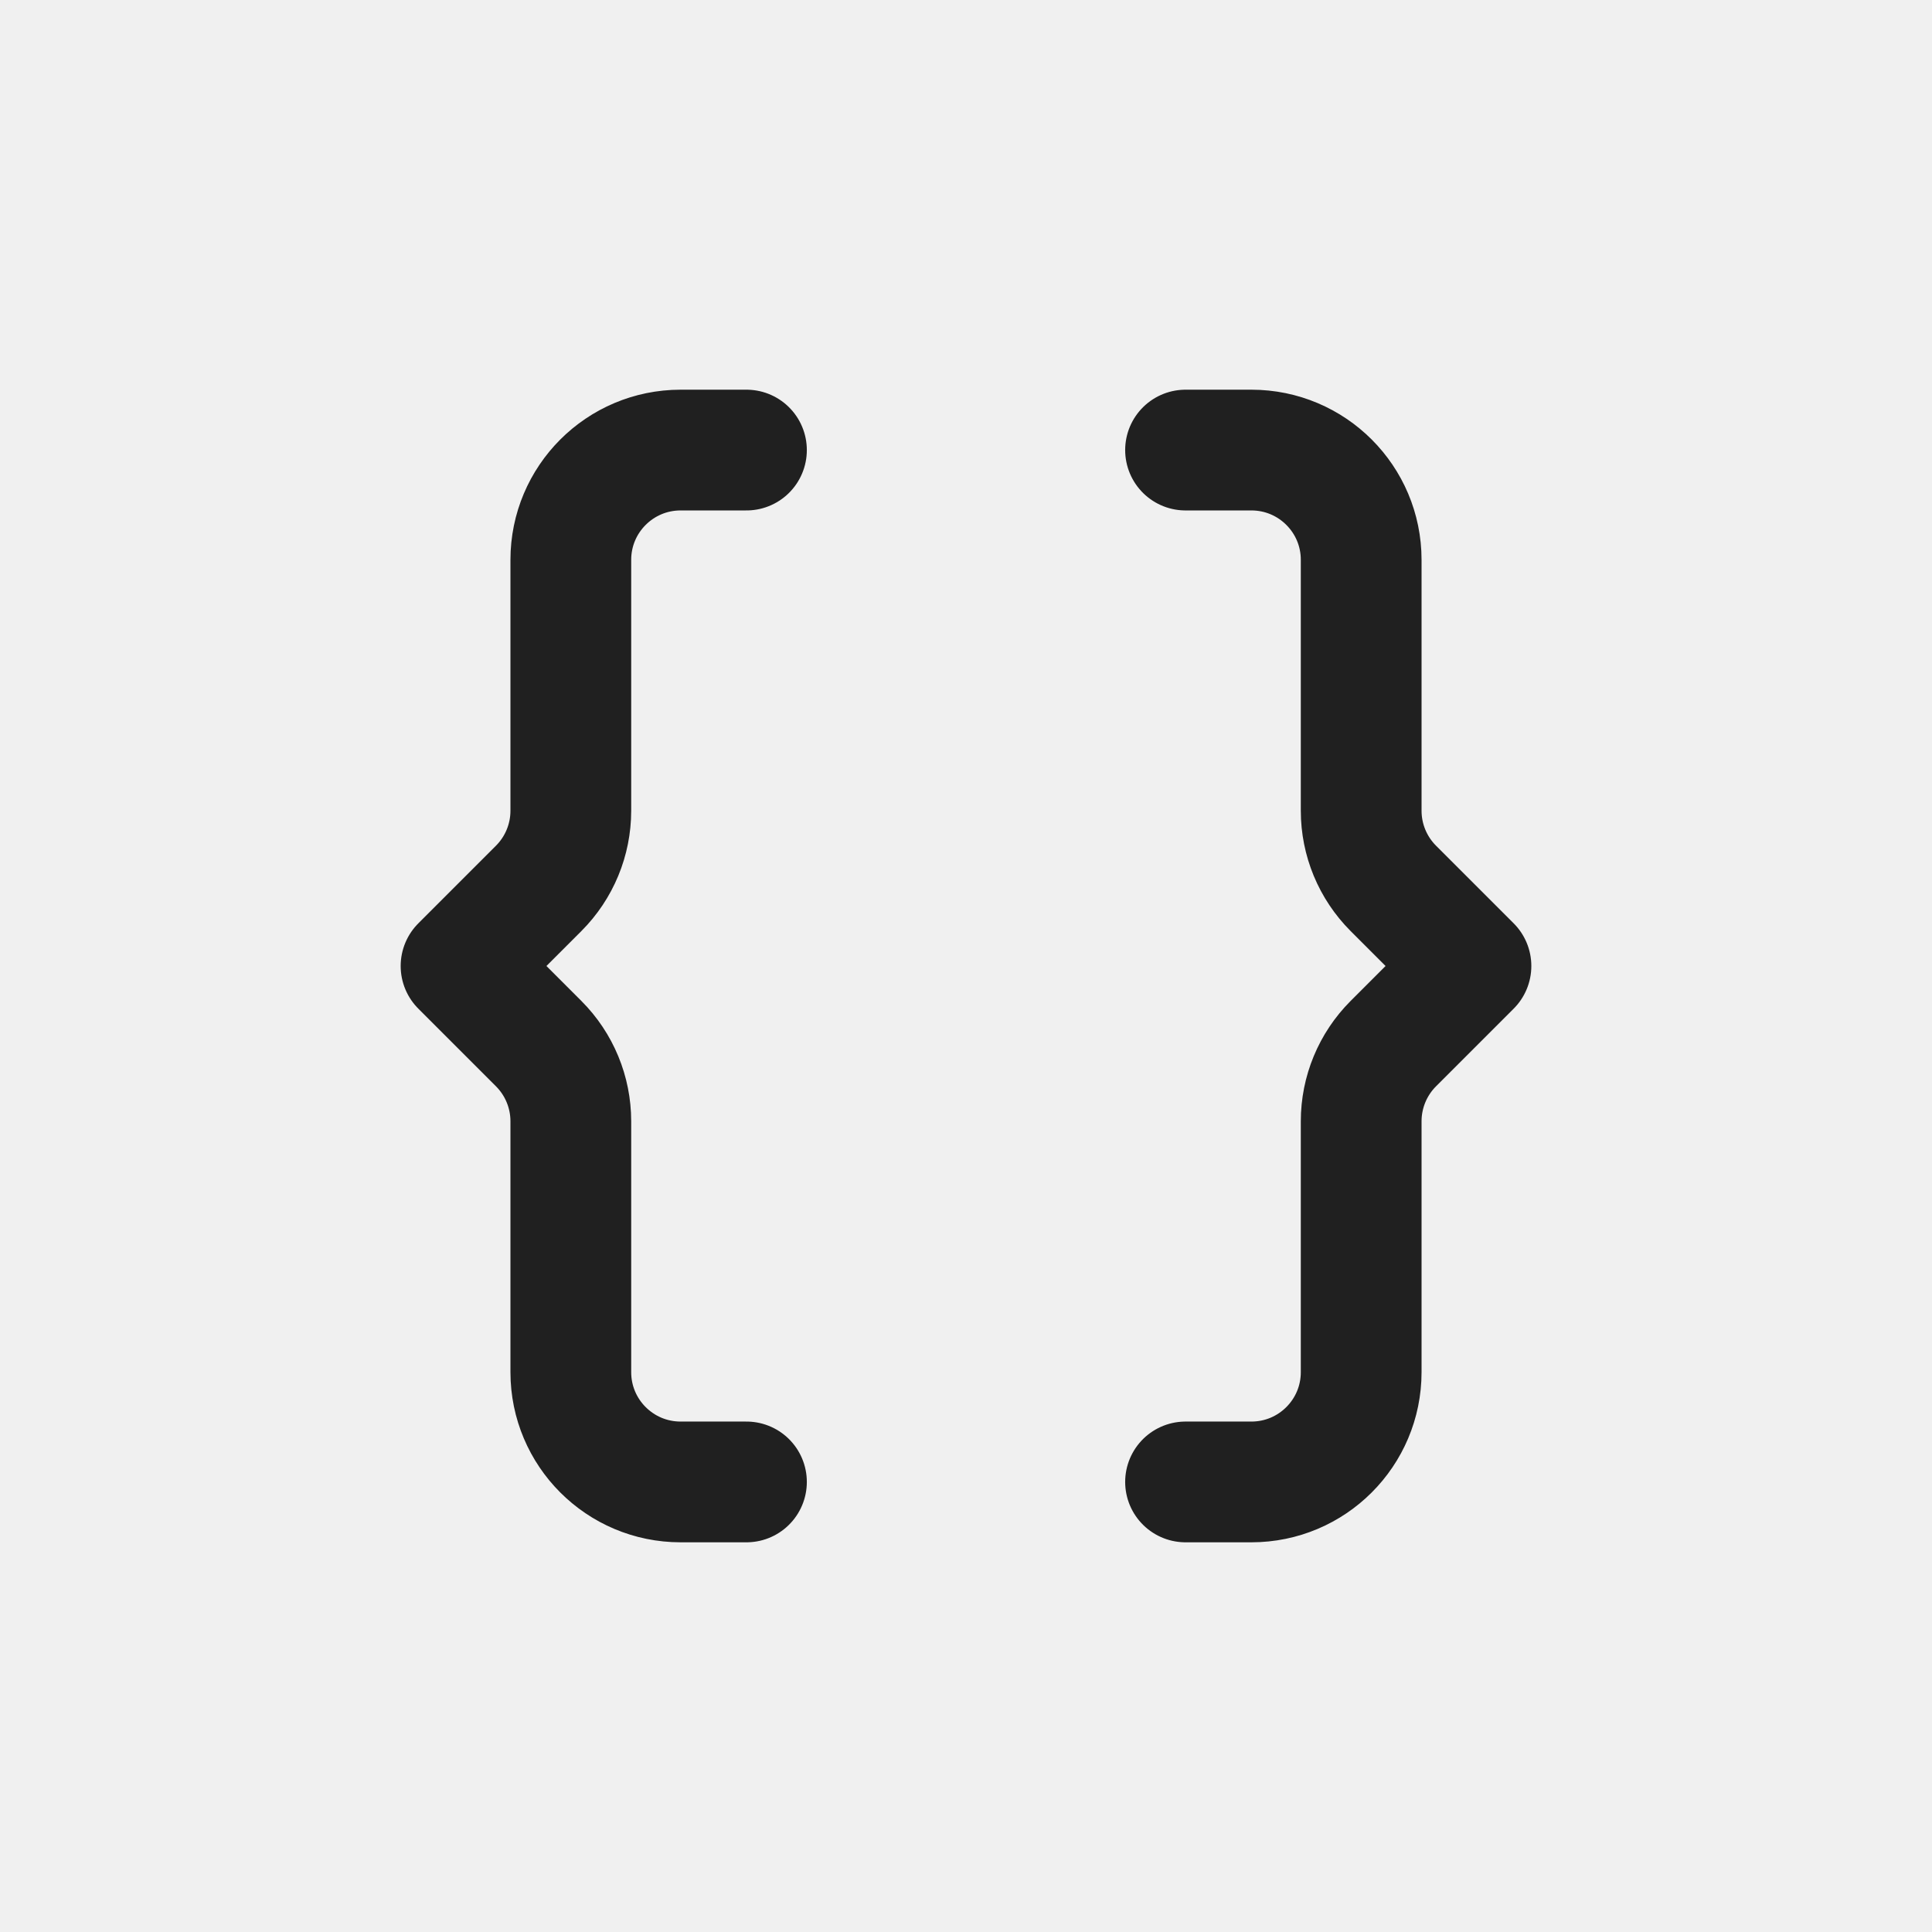
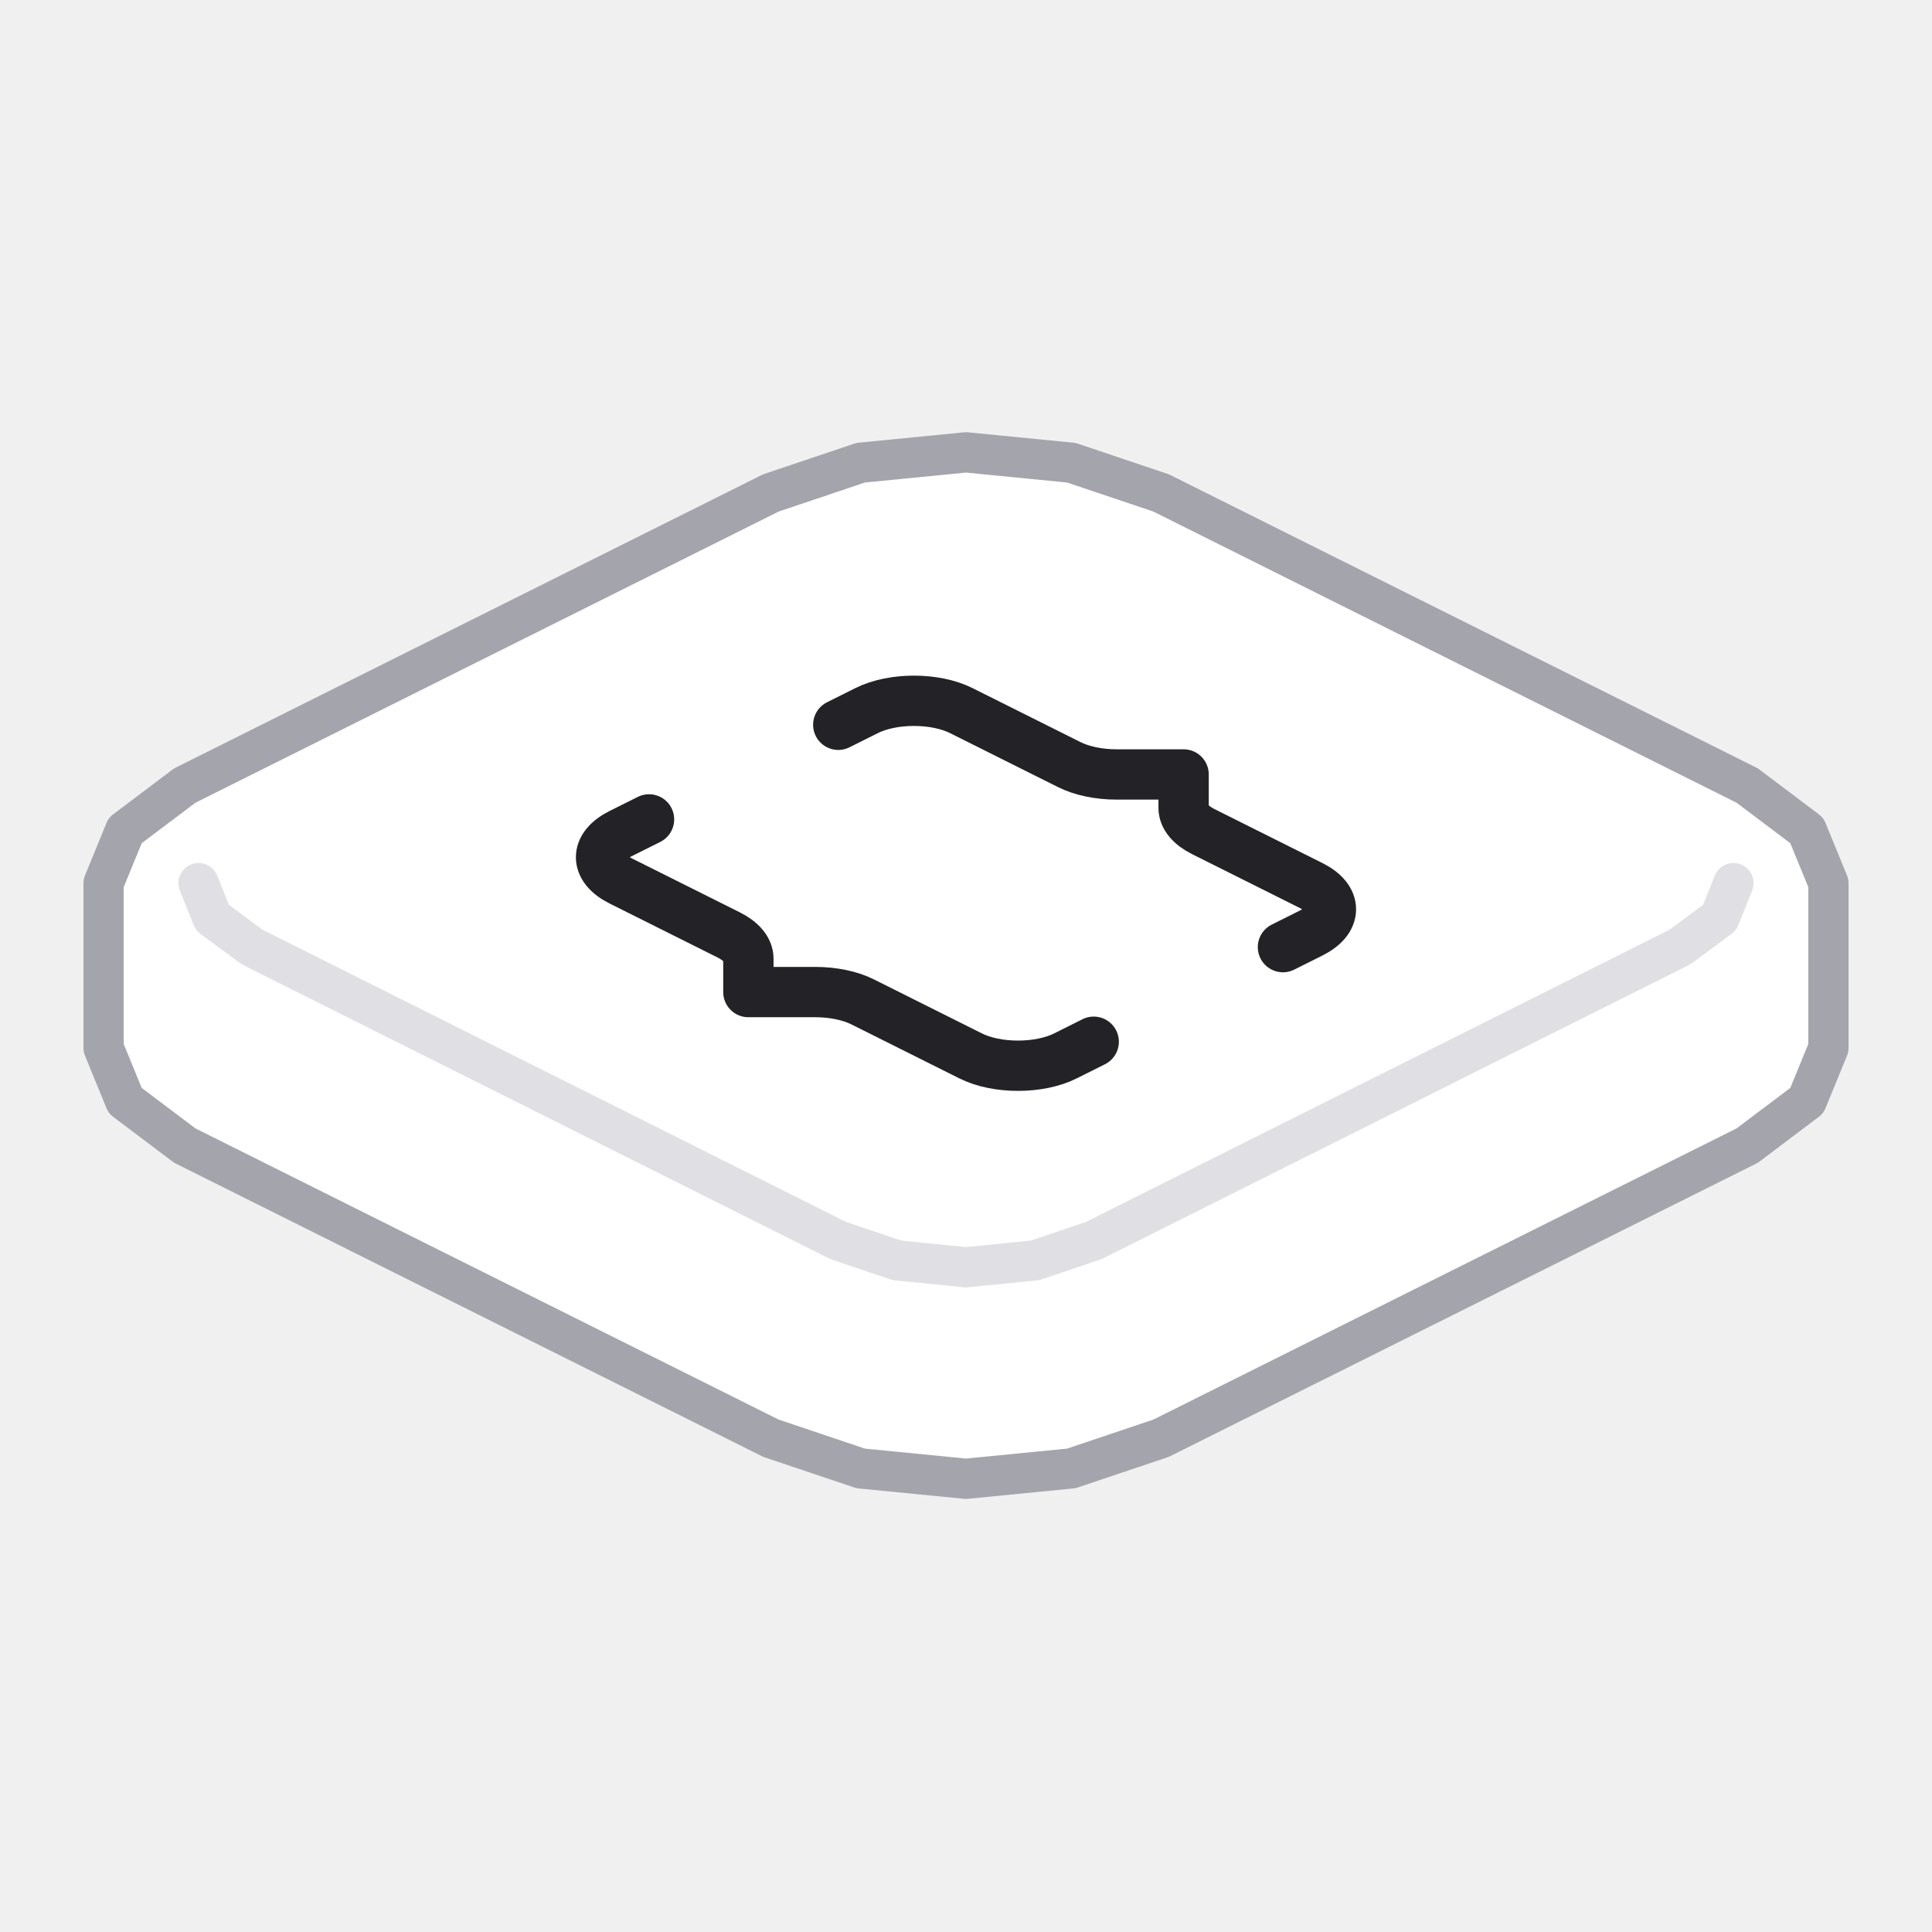
- <svg xmlns="http://www.w3.org/2000/svg" width="24" height="24" viewBox="-3 -3 22 22" fill="none" stroke="#202020" stroke-width="1.375" stroke-linecap="round" stroke-linejoin="round">
-   <path d="M5.5 2.125L4.75 2.125A1.25 1.25 0 0 0 3.5 3.375L3.5 6.232A1.25 1.25 0 0 1 3.134 7.116L2.25 8L3.134 8.884A1.25 1.25 0 0 1 3.5 9.768L3.5 12.625A1.25 1.25 0 0 0 4.75 13.875L5.5 13.875" />
-   <path d="M10.5 2.125L11.25 2.125A1.25 1.25 0 0 1 12.5 3.375L12.5 6.232A1.25 1.25 0 0 0 12.866 7.116L13.75 8L12.866 8.884A1.25 1.25 0 0 0 12.5 9.768L12.5 12.625A1.25 1.25 0 0 1 11.25 13.875L10.5 13.875" />
+ <svg xmlns="http://www.w3.org/2000/svg" width="48" height="48" viewBox="-11.19 -6.48 22.38 22.38" fill="none" stroke-linecap="round" stroke-linejoin="round">
+   <path d="M-9.99 3.75L-9.74 3.14L-9.05 2.62L-2.26 -0.77L-1.22 -1.12L0 -1.24L1.22 -1.12L2.26 -0.77L9.05 2.62L9.74 3.14L9.99 3.75L9.99 5.66L9.74 6.27L9.05 6.79L2.26 10.18L1.22 10.53L0 10.65L-1.22 10.53L-2.26 10.18L-9.05 6.79L-9.74 6.27L-9.99 5.66Z" fill="#ffffff" stroke="#a4a4ac" stroke-width="1" vector-effect="non-scaling-stroke" />
+   <path d="M8.89 3.75L8.73 4.15L8.27 4.49L1.48 7.89L0.8 8.12L0 8.2L-0.8 8.12L-1.48 7.89L-8.27 4.49L-8.73 4.15L-8.89 3.75" stroke="#e0e0e4" stroke-width="1" vector-effect="non-scaling-stroke" />
+   <g transform="matrix(0.4384 -0.2192 0.4384 0.2192 -7.0145 3.7516)" stroke="#232327" stroke-width="1.25">
+     <path d="M5.5 2.125L4.75 2.125A1.25 1.25 0 0 0 3.5 3.375L3.5 6.232A1.25 1.25 0 0 1 3.134 7.116L2.25 8L3.134 8.884A1.25 1.25 0 0 1 3.5 9.768L3.5 12.625A1.25 1.25 0 0 0 4.75 13.875L5.5 13.875" vector-effect="non-scaling-stroke" />
+     <path d="M10.5 2.125L11.25 2.125A1.25 1.25 0 0 1 12.5 3.375L12.5 6.232A1.25 1.25 0 0 0 12.866 7.116L13.75 8L12.866 8.884A1.25 1.25 0 0 0 12.5 9.768L12.5 12.625A1.25 1.25 0 0 1 11.25 13.875L10.5 13.875" vector-effect="non-scaling-stroke" />
+   </g>
</svg>
